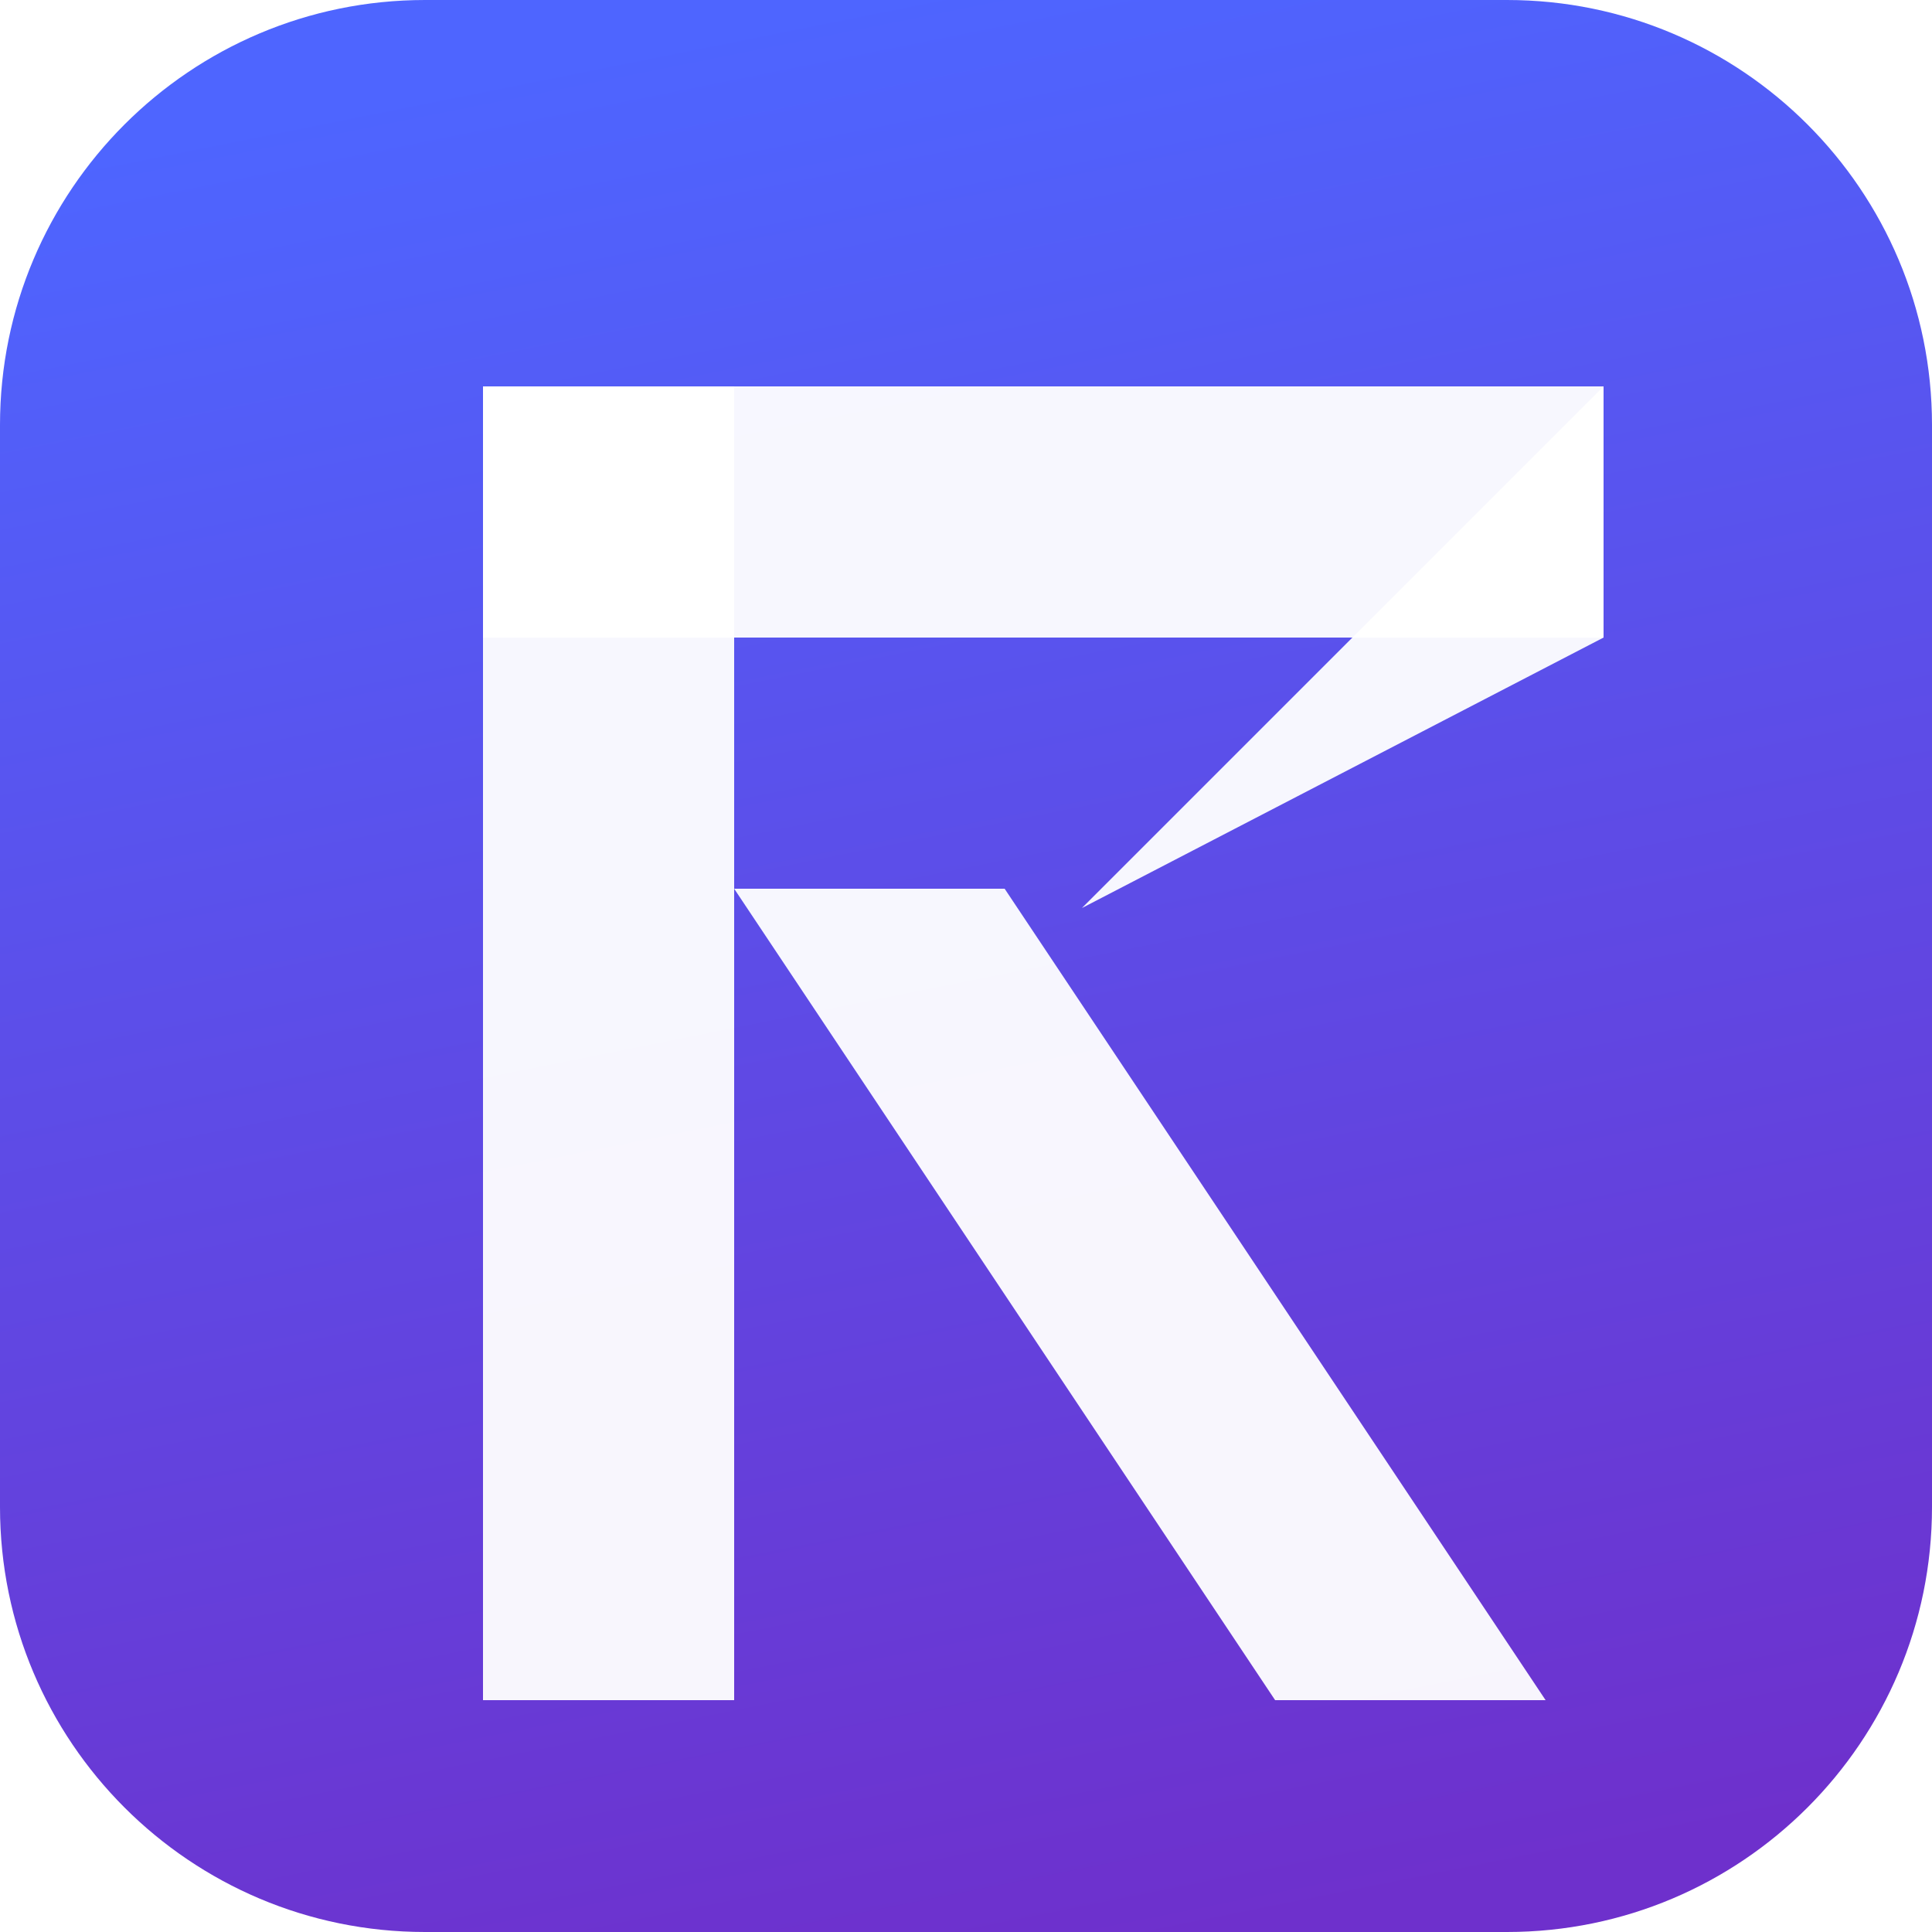
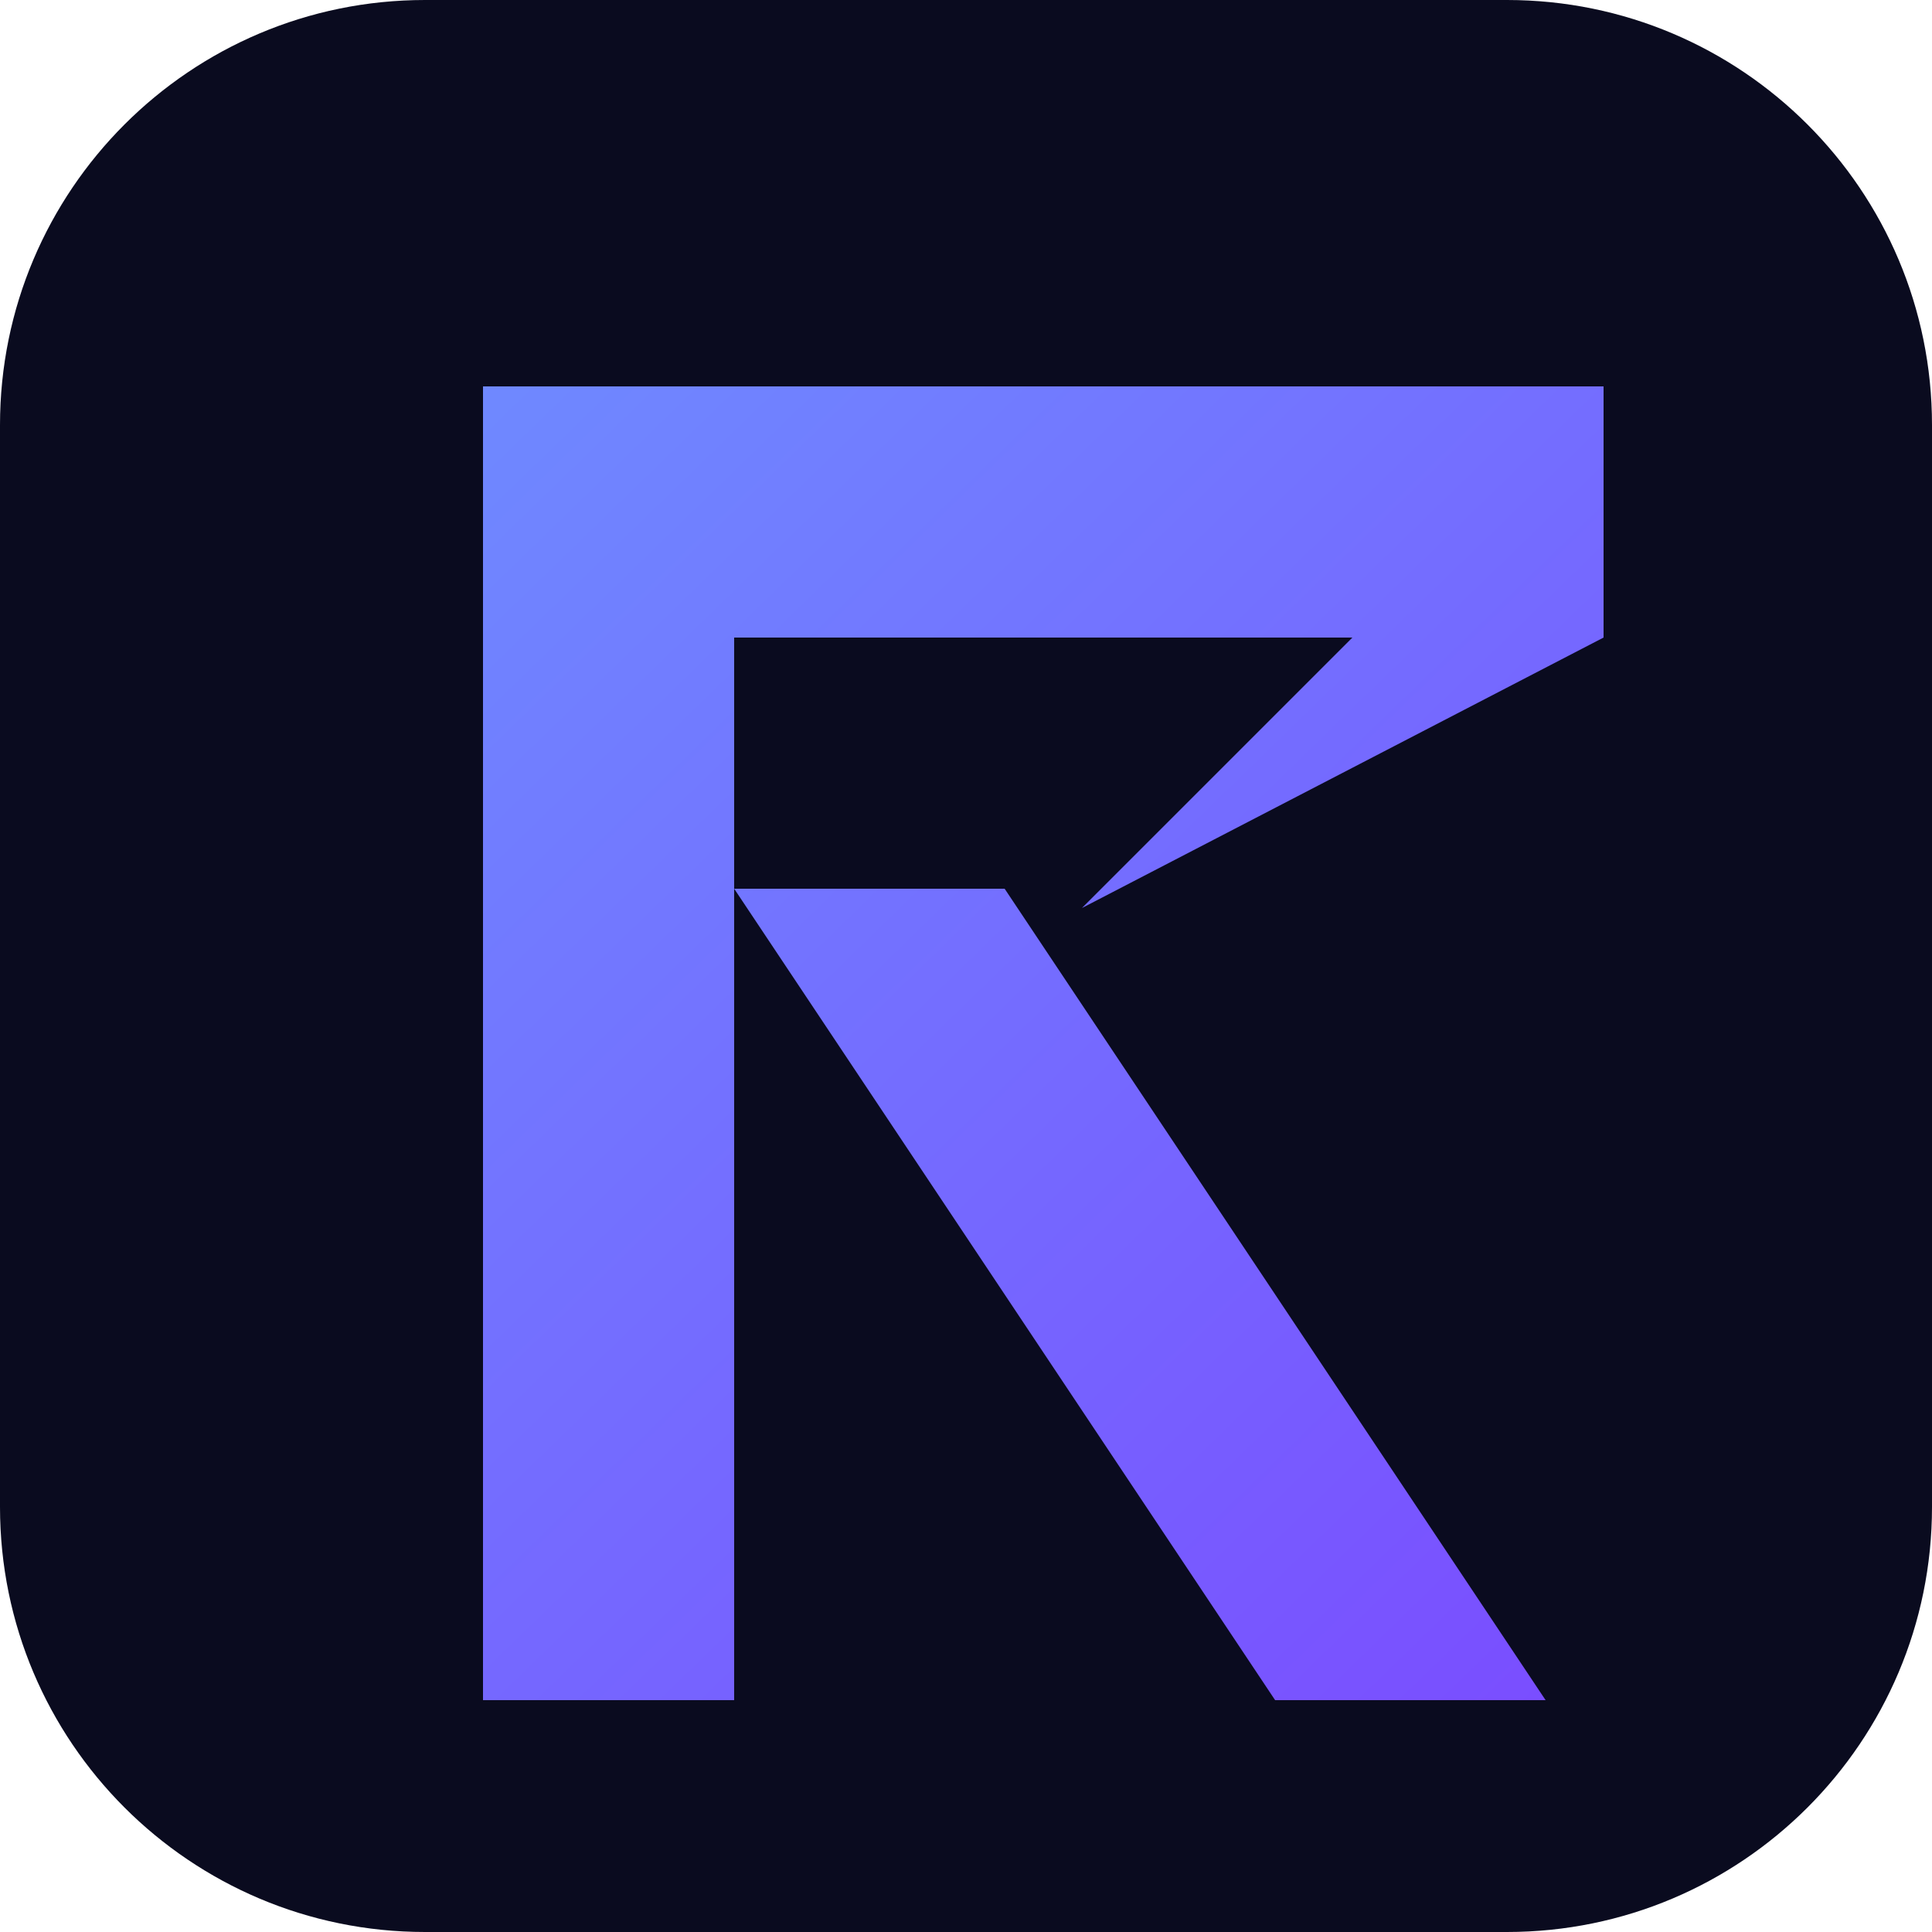
<svg xmlns="http://www.w3.org/2000/svg" viewBox="0 0 100 100" fill="none">
  <defs>
-     <linearGradient id="bg" x1="44" y1="0" x2="64" y2="100" gradientUnits="userSpaceOnUse">
-       <stop offset="0%" stop-color="#4E65FF" />
-       <stop offset="100%" stop-color="#6E30CC" />
+     <linearGradient id="mark" x1="18" y1="18" x2="84" y2="86" gradientUnits="userSpaceOnUse">
+       <stop offset="0%" stop-color="#6E8DFF" />
+       <stop offset="100%" stop-color="#7A4DFF" />
    </linearGradient>
  </defs>
-   <rect width="100" height="100" rx="22" fill="url(#bg)" />
-   <rect x="25" y="20" width="58" height="13" fill="rgba(255,255,255,0.95)" />
-   <polygon points="83,20 56,47 83,33" fill="rgba(255,255,255,0.95)" />
-   <rect x="25" y="20" width="13" height="68" fill="rgba(255,255,255,0.95)" />
-   <polygon points="38,46 52,46 80,88 66,88" fill="rgba(255,255,255,0.95)" />
+   <rect width="100" height="100" rx="22" fill="#0A0B1F" />
+   <rect x="25" y="20" width="58" height="13" fill="url(#mark)" />
+   <polygon points="83,20 56,47 83,33" fill="url(#mark)" />
+   <rect x="25" y="20" width="13" height="68" fill="url(#mark)" />
+   <polygon points="38,46 52,46 80,88 66,88" fill="url(#mark)" />
</svg>
